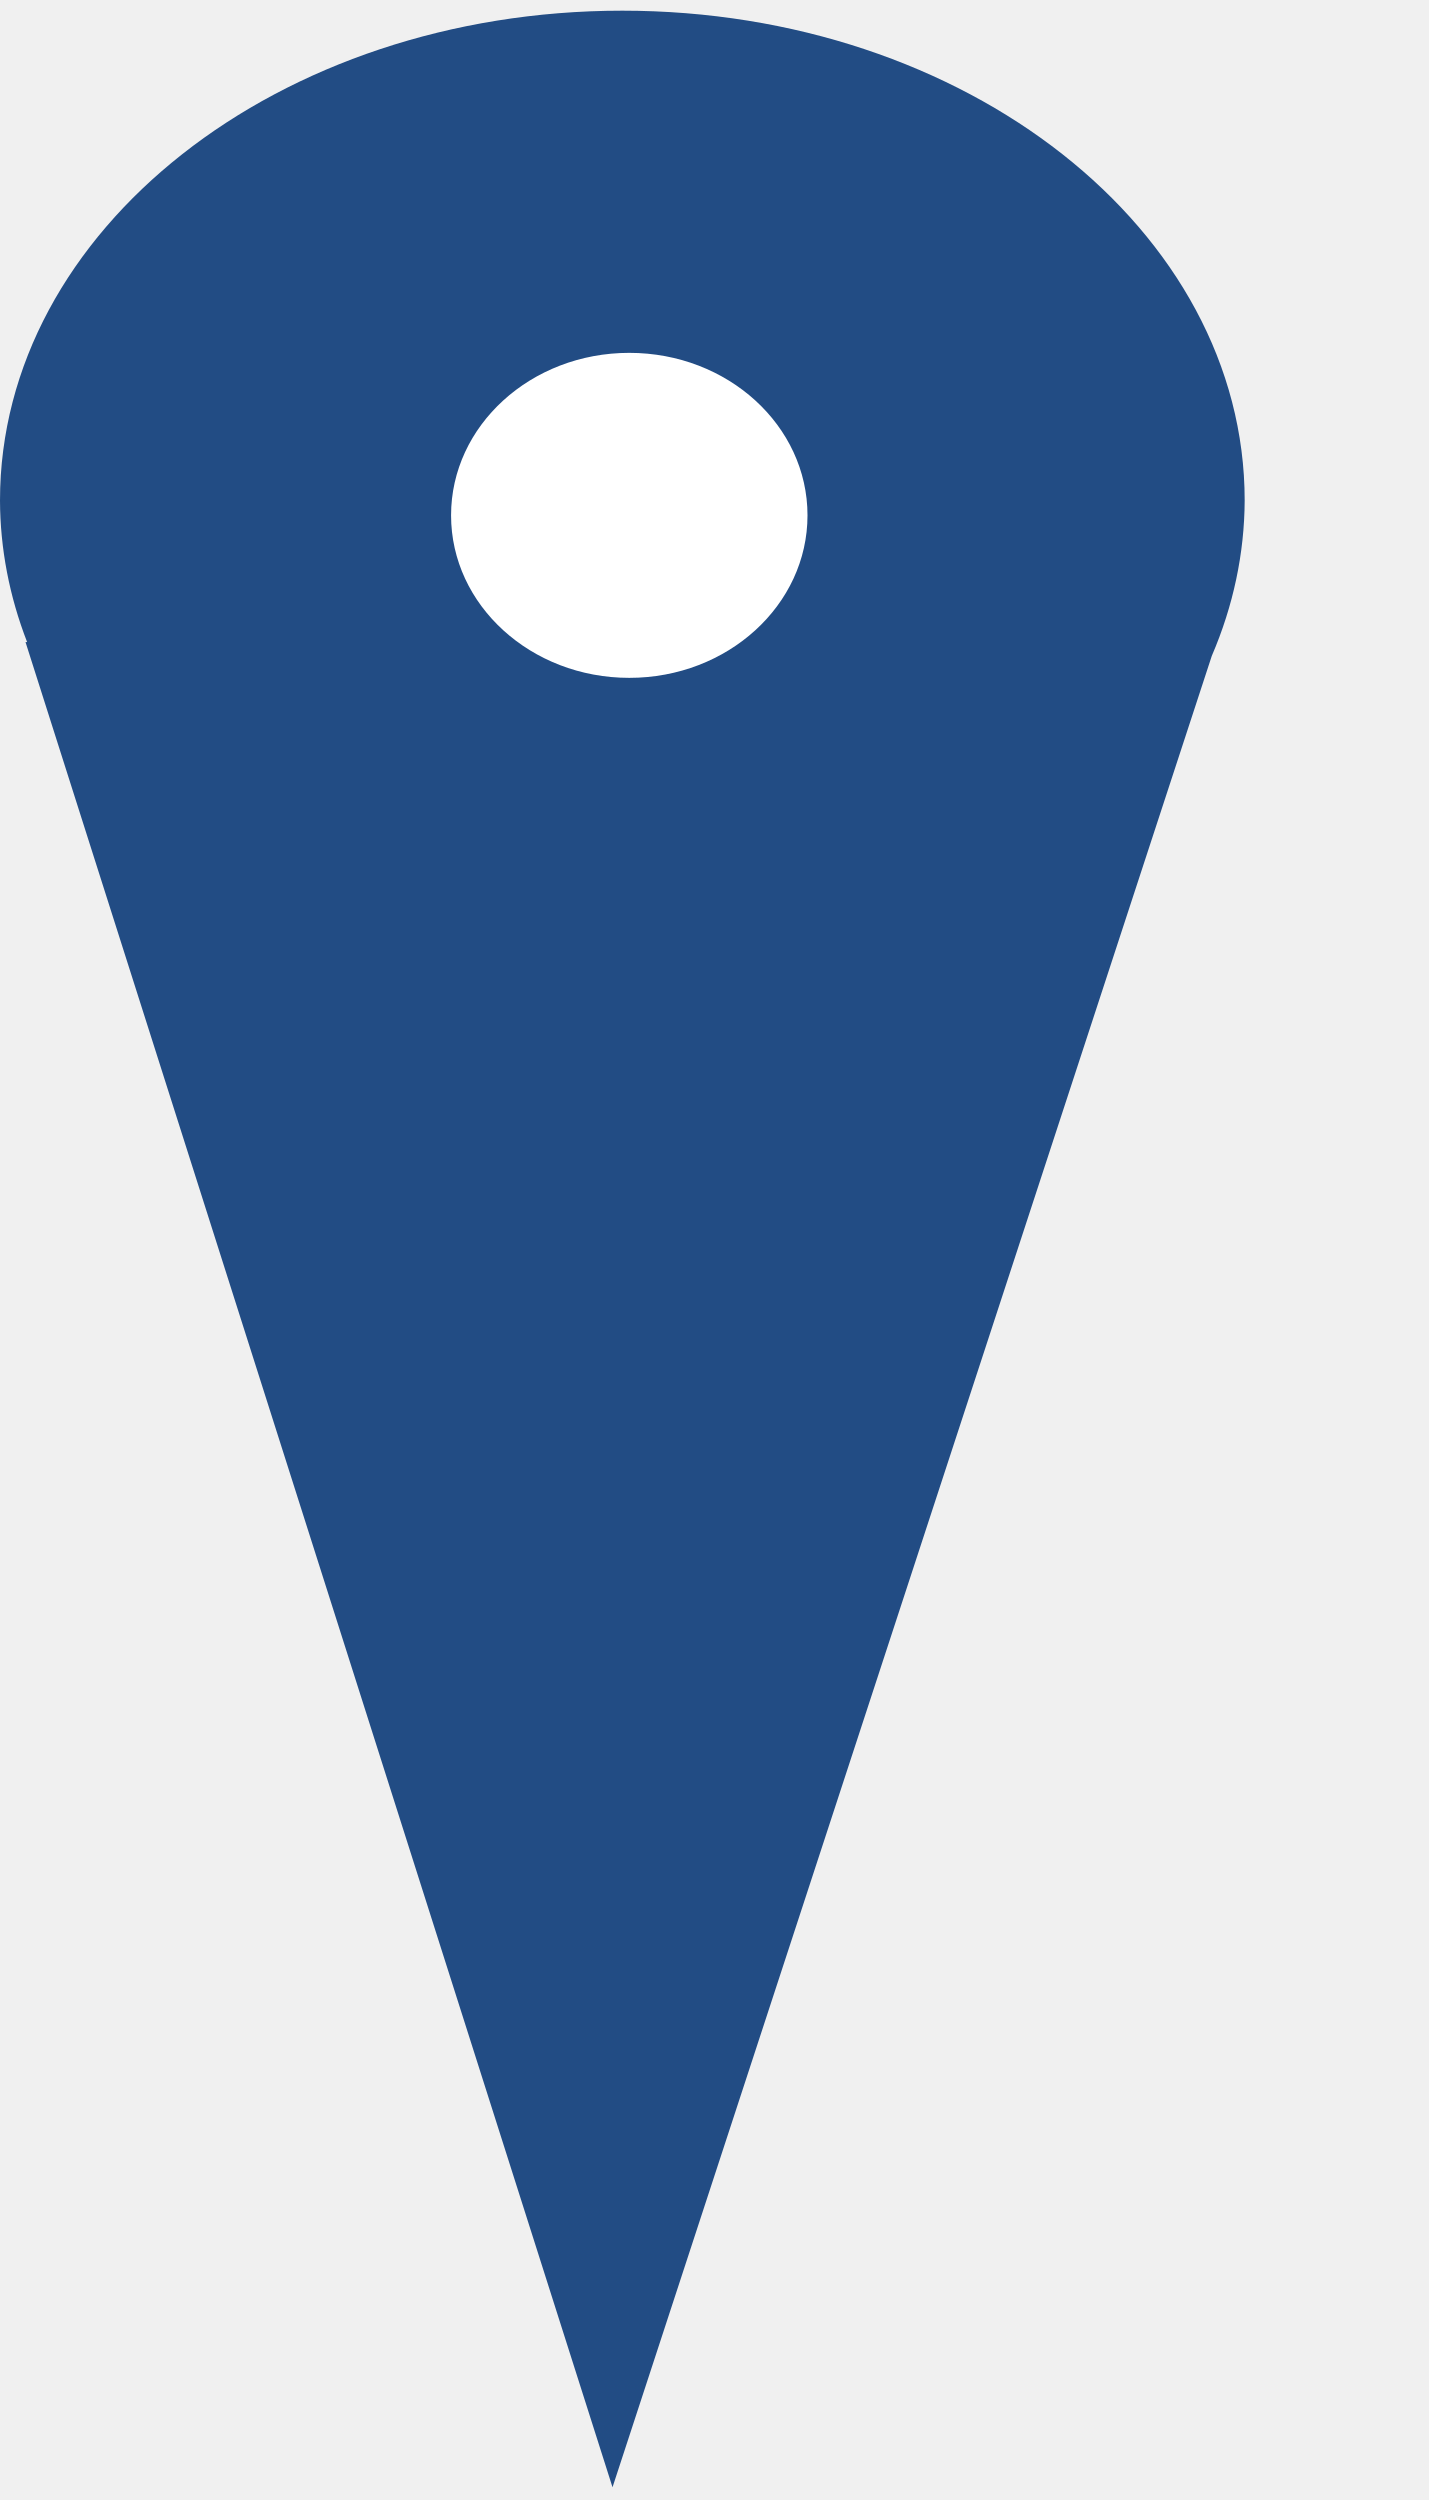
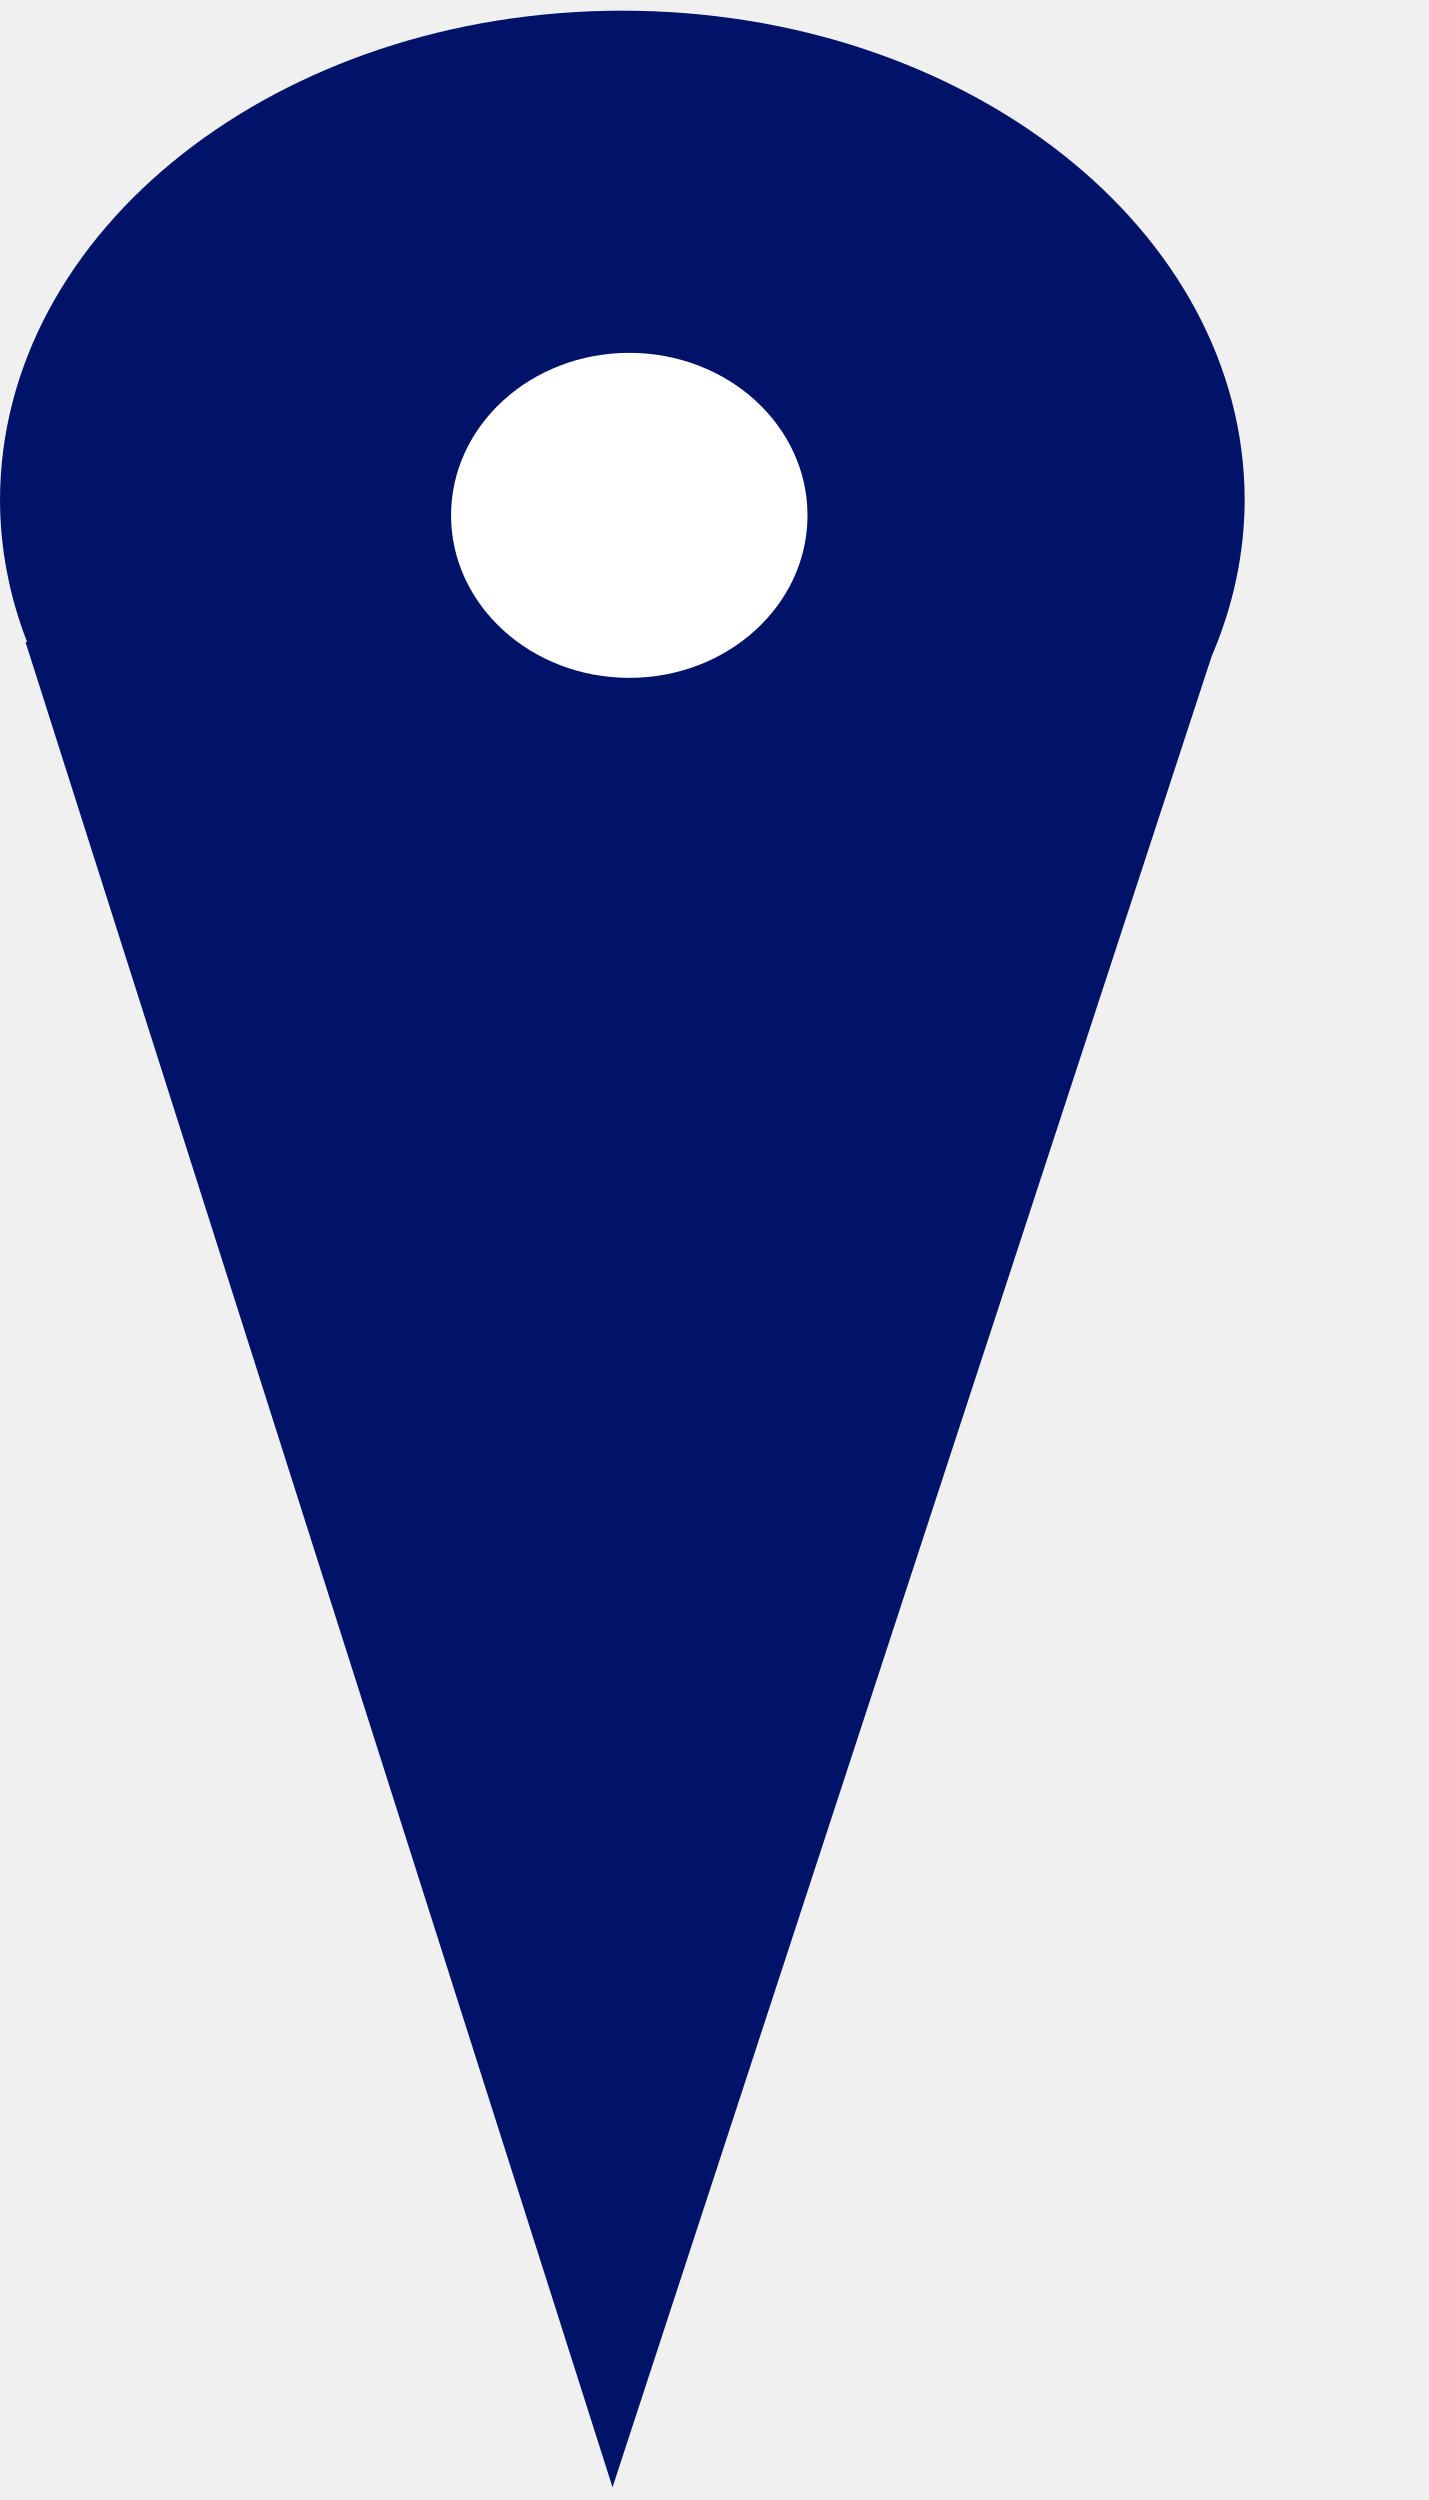
<svg xmlns="http://www.w3.org/2000/svg" id="svg8" version="1.1" viewBox="0 0 4 7" height="7mm" width="4mm">
  <defs id="defs2" />
  <g transform="translate(0,-290)" id="layer1">
-     <path id="path4487" transform="matrix(0.2645833,0,0,0.2645833,0,290)" d="M 6.586 0.113 A 6.586 5.184 0 0 0 0 5.297 A 6.586 5.184 0 0 0 0.287 6.795 L 0.27 6.795 L 6.482 26.322 L 12.824 6.941 A 6.586 5.184 0 0 0 13.172 5.297 A 6.586 5.184 0 0 0 6.586 0.113 z " style="opacity:1;fill:#224c84;fill-opacity:1;fill-rule:nonzero;stroke:none;stroke-width:24.425;stroke-miterlimit:4;stroke-dasharray:none;stroke-opacity:1" />
+     <path id="path4487" transform="matrix(0.2645833,0,0,0.2645833,0,290)" d="M 6.586 0.113 A 6.586 5.184 0 0 0 0 5.297 A 6.586 5.184 0 0 0 0.287 6.795 L 0.27 6.795 L 6.482 26.322 L 12.824 6.941 A 6.586 5.184 0 0 0 13.172 5.297 A 6.586 5.184 0 0 0 6.586 0.113 z " style="opacity:1;fill:#001369;fill-opacity:1;fill-rule:nonzero;stroke:none;stroke-width:24.425;stroke-miterlimit:4;stroke-dasharray:none;stroke-opacity:1" />
    <ellipse ry="0.455" rx="0.499" cy="291.443" cx="1.762" id="path4496" style="opacity:1;fill:#ffffff;fill-opacity:1;fill-rule:nonzero;stroke:none;stroke-width:6.462;stroke-miterlimit:4;stroke-dasharray:none;stroke-opacity:1" />
  </g>
</svg>
